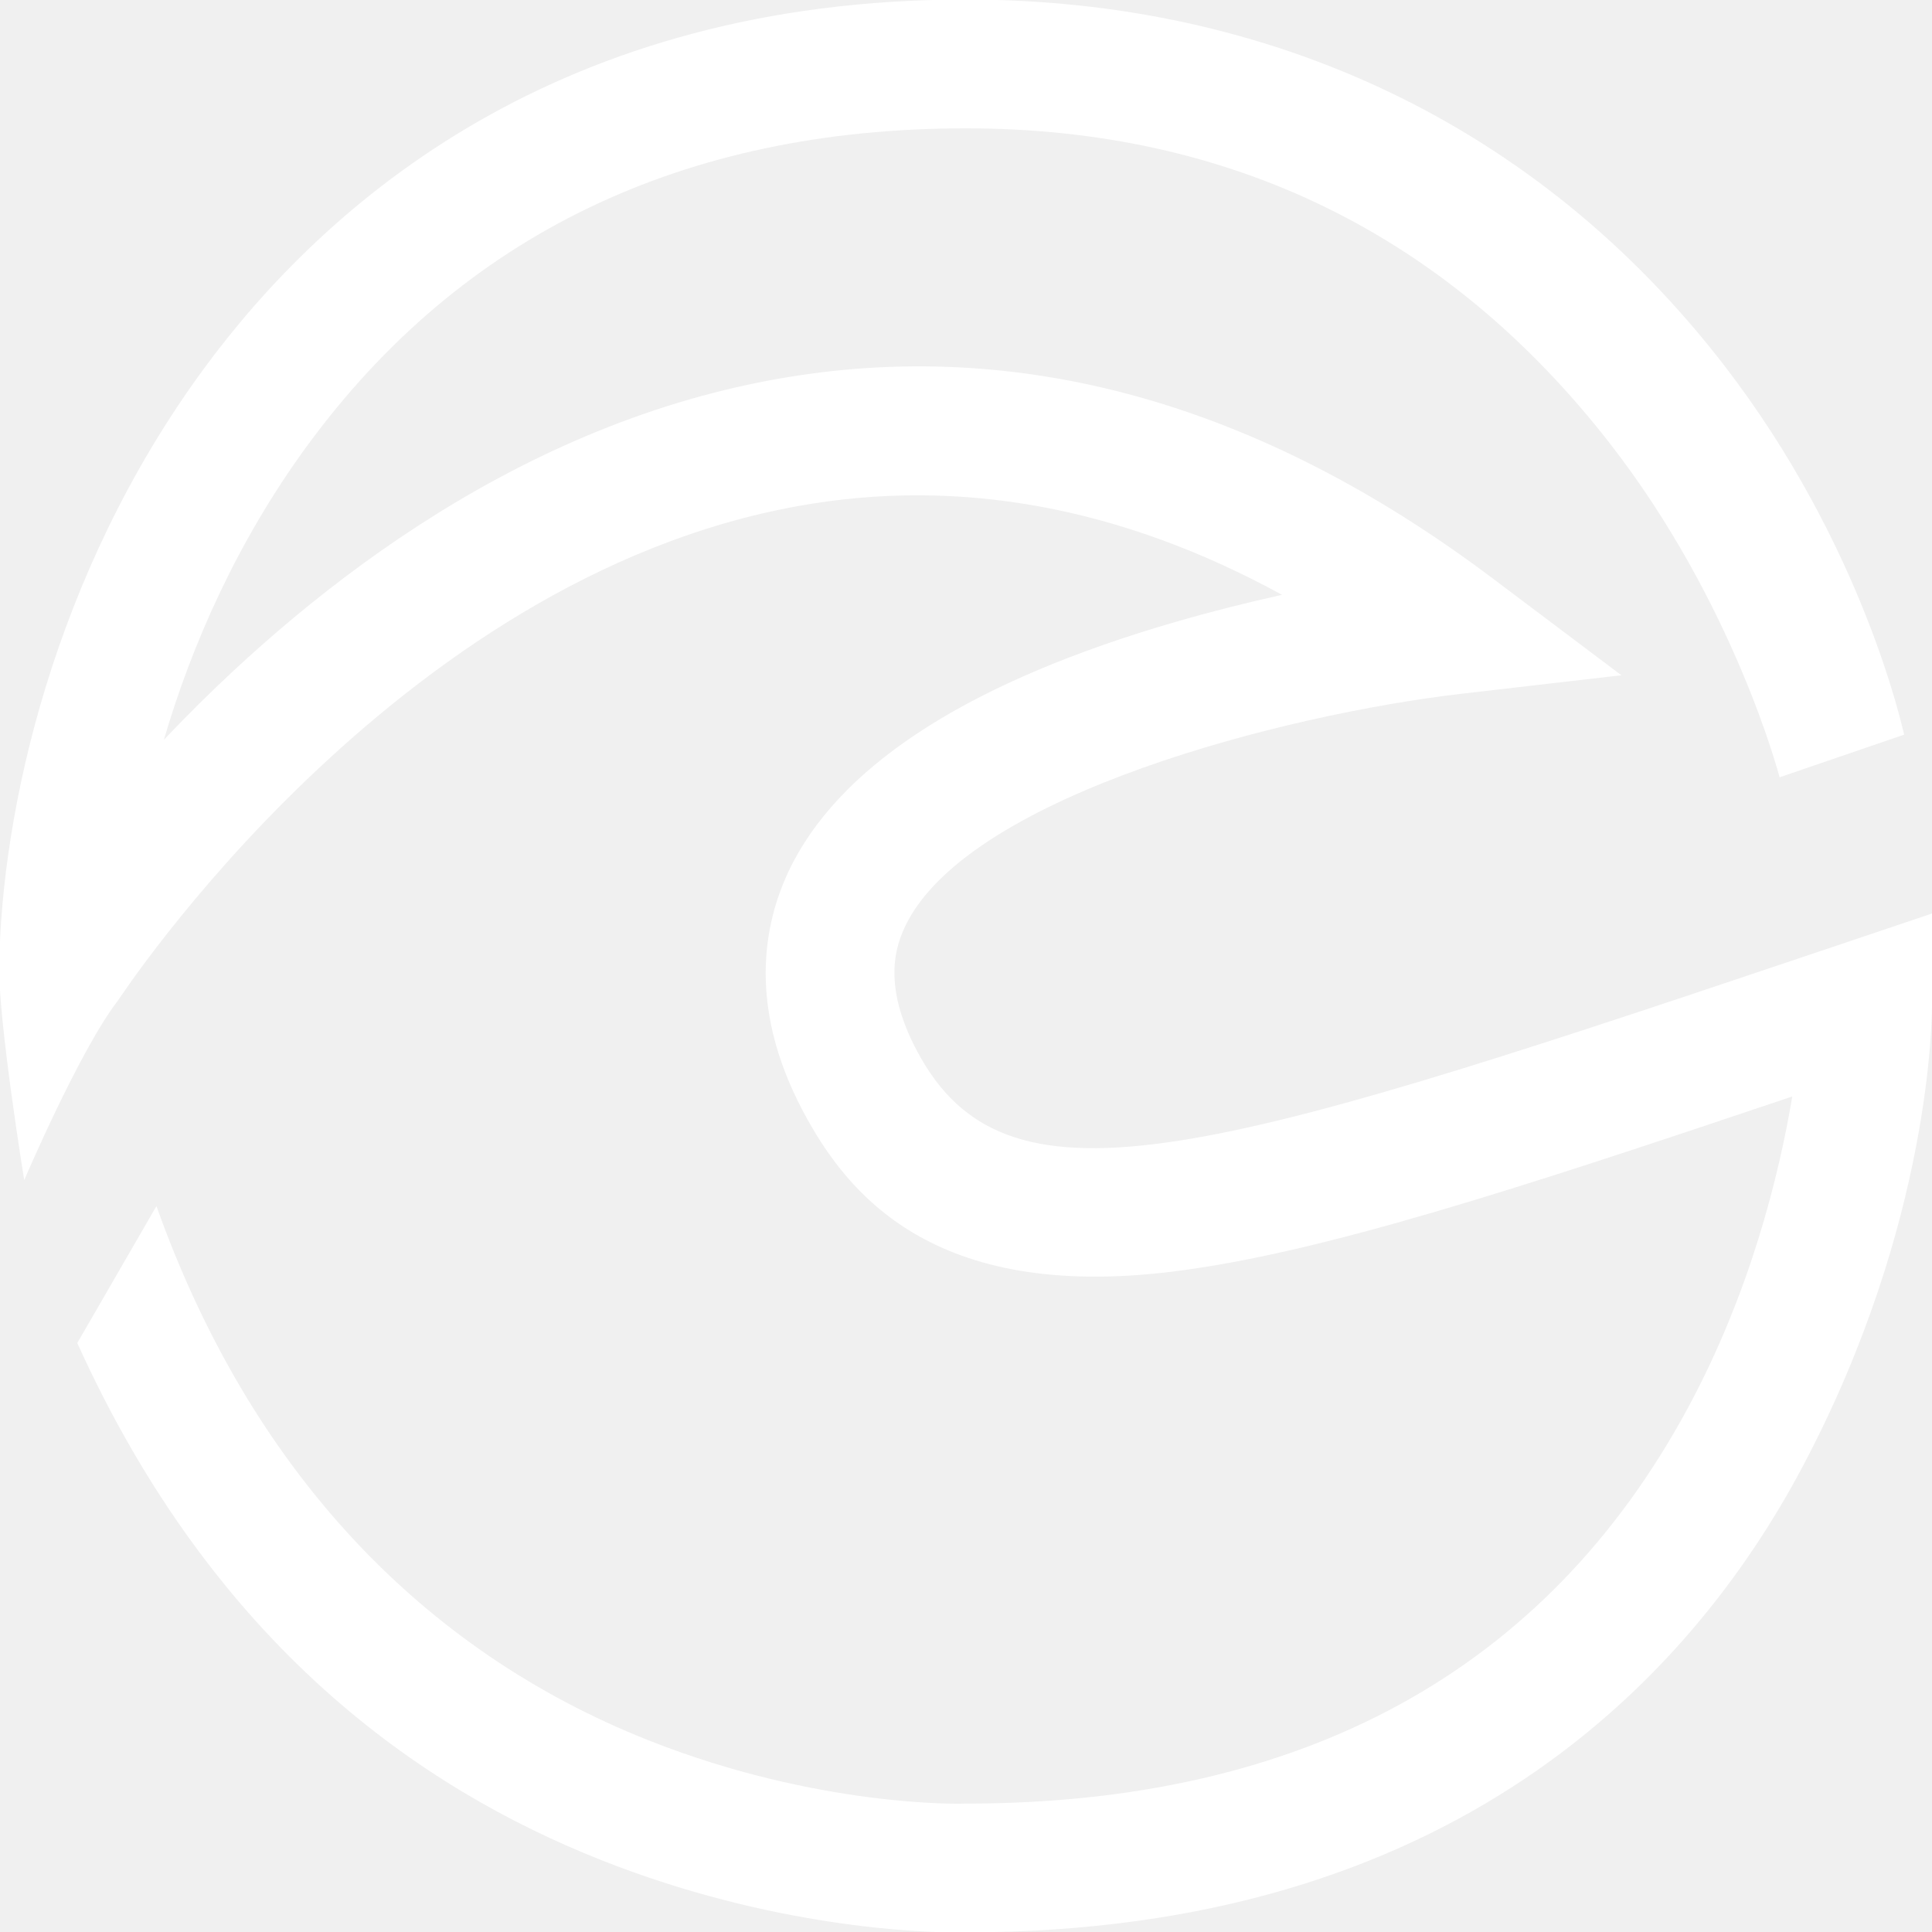
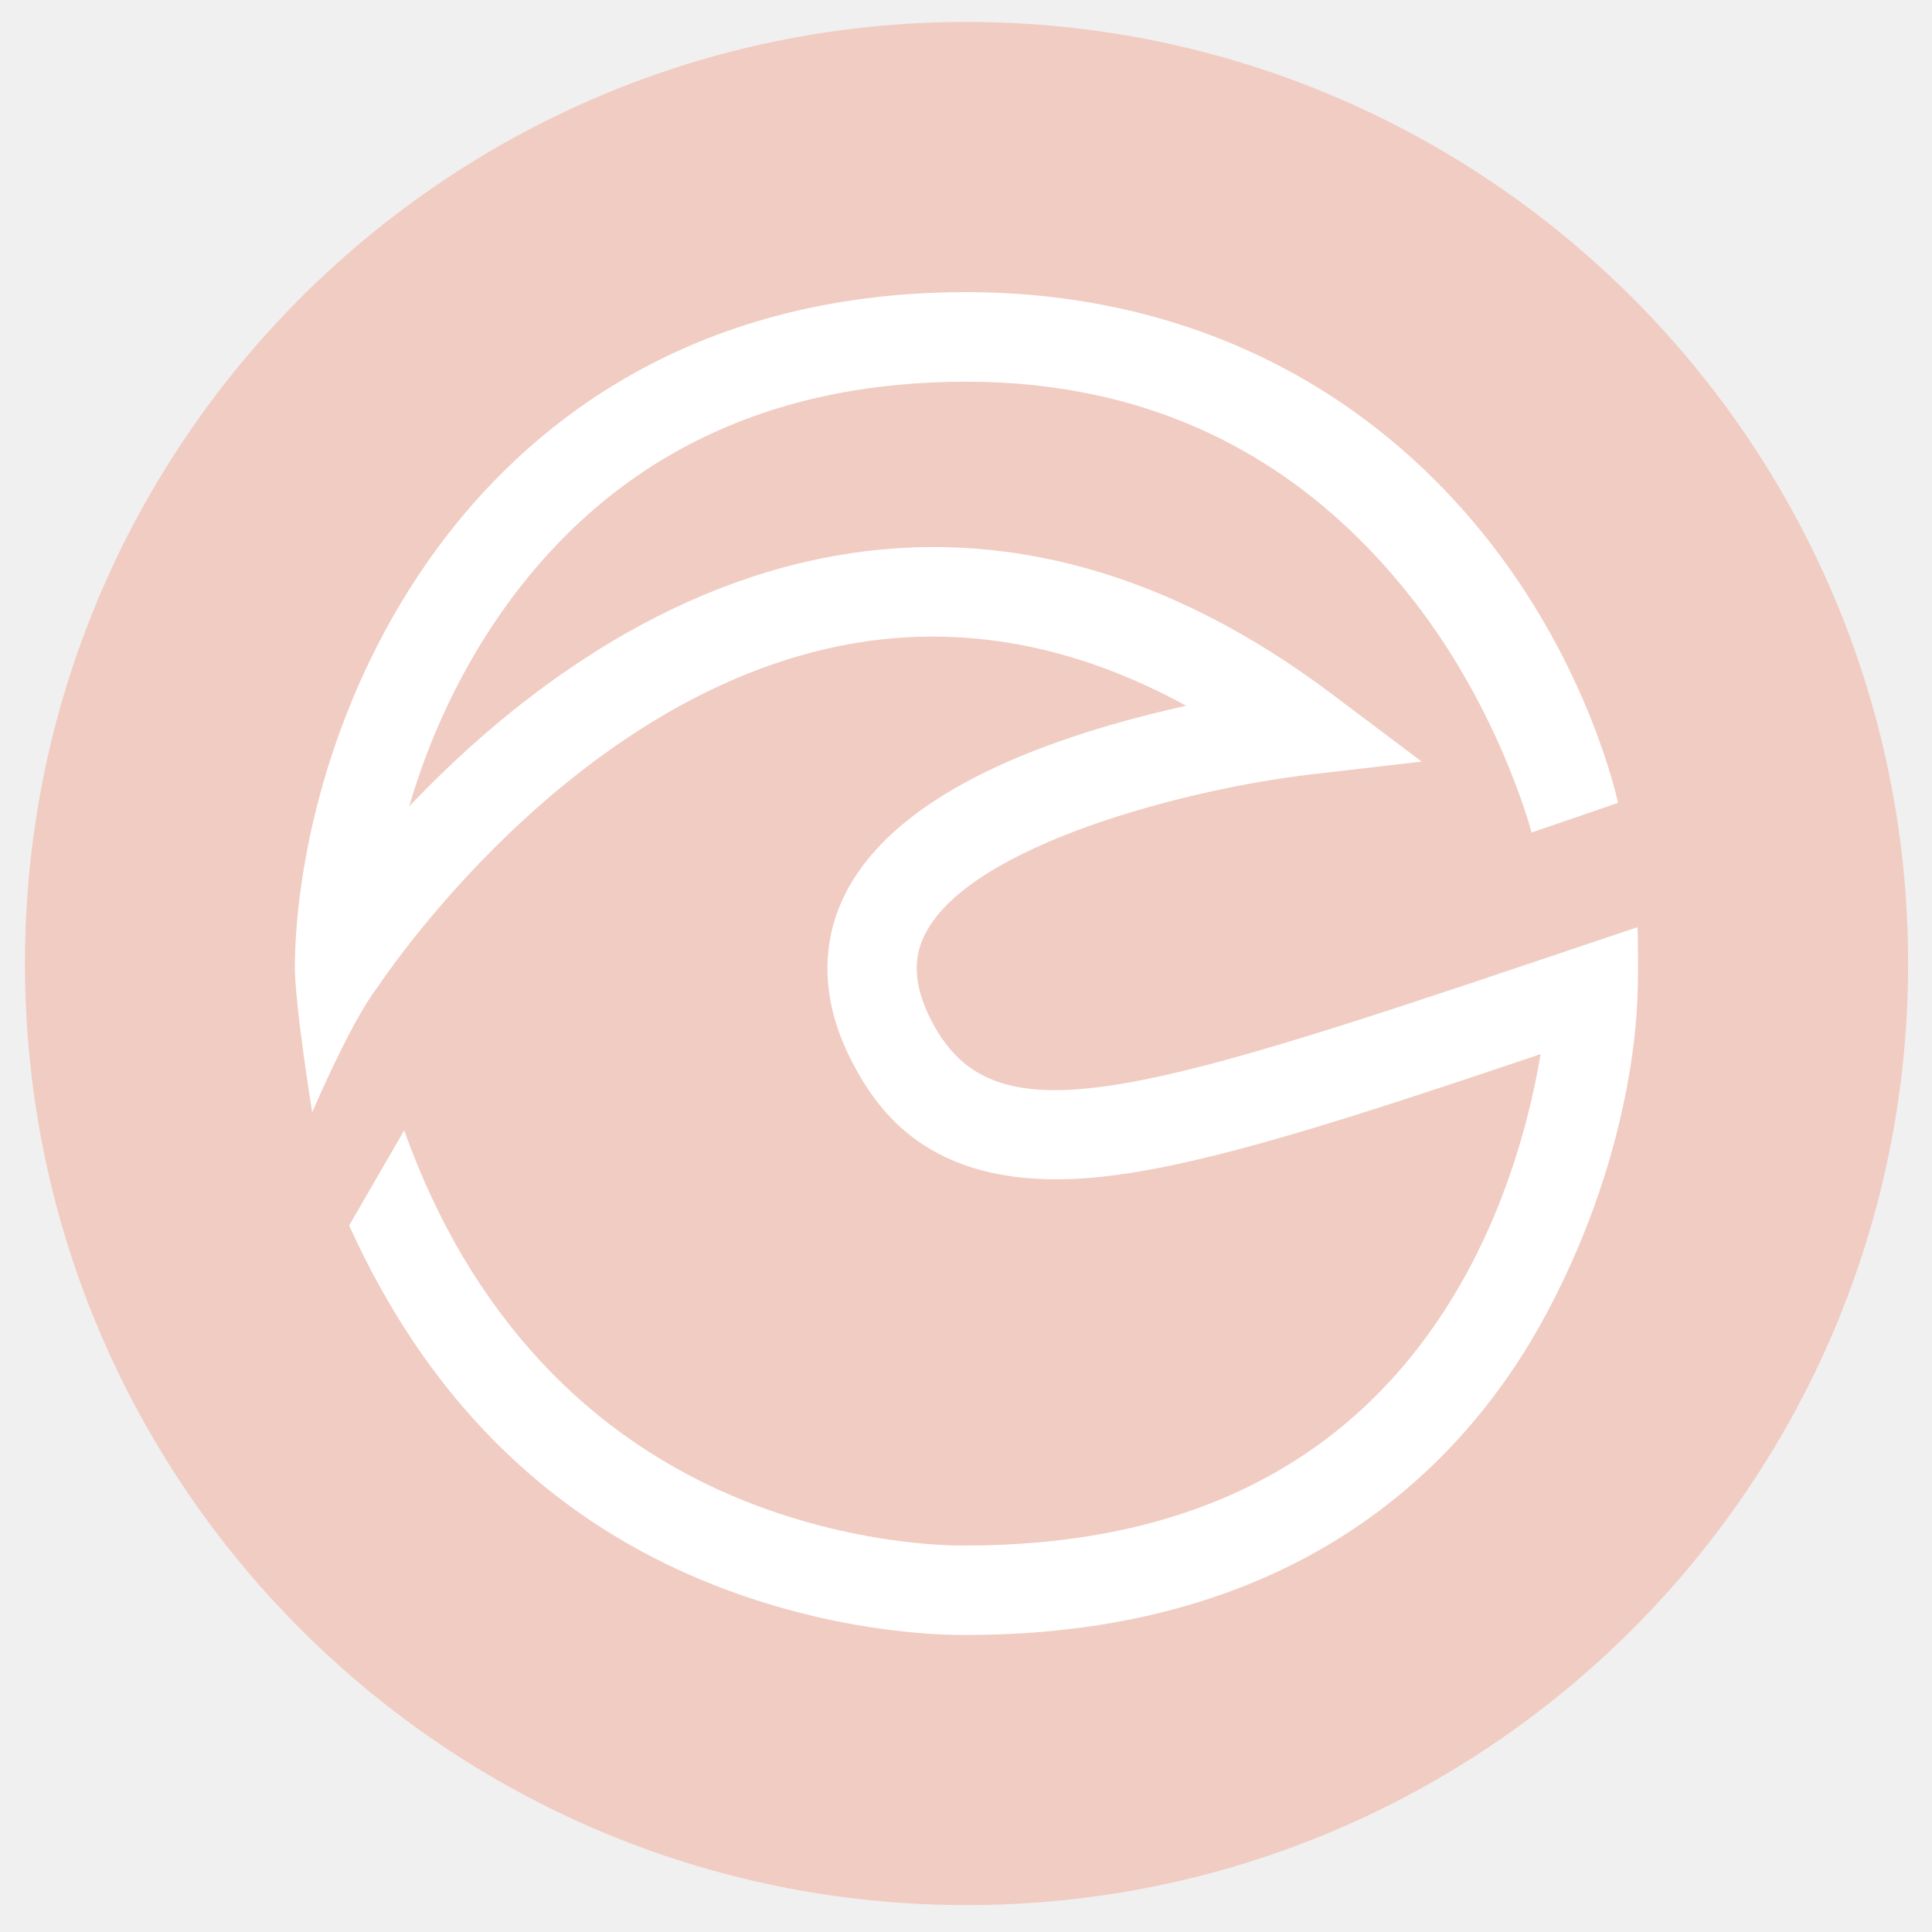
<svg xmlns="http://www.w3.org/2000/svg" version="1.1" id="Layer_1" x="0px" y="0px" viewBox="0 0 288 288" style="enable-background:new 0 0 288 288;" xml:space="preserve">
  <style type="text/css">
- 	.st0{fill:#FFFFFF;}
+ 	.st0{fill:#F1CCC2;}
+ 	.st1{fill:#FFFFFF;}
</style>
-   <path class="st0" d="M142.86,288.07c-5.74,0-27.8-0.72-53.26-10.8c-26.94-10.67-57.68-31.95-78.08-77.07l11.8-20.41  c13.99,39.27,39.51,66.23,73.34,79.63c25.36,10.05,46.76,9.46,46.96,9.45l0.32-0.01c50.25,0,86.45-19.79,107.58-58.81  c9.37-17.3,13.68-34.84,15.65-46.6c-40.59,13.66-70.37,23.44-92.67,26.14c-35.41,4.29-48.2-11.56-54.75-23.85  c-8.76-16.46-5.65-29.34-1.5-37.25c7.9-15.05,27.01-27.07,56.81-35.73c5.61-1.63,11.06-2.98,16.05-4.09  c-23.91-13.09-48.07-17.55-72.05-13.25c-60.45,10.82-101.05,73.17-101.5,73.76c-5.71,7.41-13.95,26.74-13.95,26.74  s-3.85-23.63-3.73-31.93c0.34-22.88,7.98-58.24,30.37-88.84C48.7,29.96,83.39-0.07,143.96-0.07c45.3,0,85.34,18.59,113.07,54.55  c20.69,26.83,26.52,53.91,26.82,55.03l-18.57,6.36c-0.07-0.24-6.77-25.96-25.3-49.77c-24.26-31.17-56.57-46.97-96.02-46.97  c-42.16,0-75.2,15.93-98.2,47.36c-10.34,14.13-17.17,29.57-21.33,43.79c19.75-20.83,51.31-46.6,91.26-53.76  c36.11-6.47,72.05,3.53,106.82,29.7l19.19,14.44l-23.86,2.76c-26.66,3.11-72.66,15.08-82.57,33.99c-1.88,3.58-3.77,9.48,1.45,19.3  c13.1,24.62,41.94,16.29,131.13-13.75l20.15-6.78c0,0,0.23,8.58,0.01,13.61c-0.06,1.41,0.08,32.2-19.24,68.73  c-16.81,31.78-52.35,69.49-124.69,69.53C143.85,288.06,143.44,288.07,142.86,288.07z" />
+   <circle class="st0" cx="144.08" cy="143.63" r="140.36" />
+   <path class="st1" d="M143.29,243.72c-3.99,0-19.31-0.5-37-7.5c-18.71-7.41-40.07-22.2-54.24-53.54l8.2-14.18  c9.72,27.28,27.45,46.01,50.95,55.32c17.62,6.98,32.48,6.57,32.62,6.56h0.22c34.91,0,60.06-13.75,74.74-40.86  c6.51-12.02,9.5-24.2,10.87-32.38c-28.2,9.49-48.89,16.28-64.38,18.16c-24.6,2.98-33.49-8.03-38.03-16.57  c-6.08-11.43-3.93-20.38-1.04-25.87c5.49-10.46,18.76-18.81,39.46-24.82c3.9-1.13,7.68-2.07,11.15-2.84  c-16.61-9.09-33.39-12.19-50.06-9.21c-41.99,7.52-70.2,50.83-70.52,51.24c-3.97,5.15-9.69,18.58-9.69,18.58s-2.68-16.41-2.59-22.18  c0.24-15.9,5.54-40.46,21.1-61.72c12.81-17.5,36.91-38.36,78.98-38.36c31.47,0,59.29,12.91,78.55,37.9  c14.37,18.64,18.43,37.45,18.63,38.23l-12.9,4.42c-0.05-0.17-4.7-18.03-17.58-34.57c-16.85-21.65-39.3-32.63-66.7-32.63  c-29.29,0-52.24,11.07-68.22,32.9c-7.18,9.81-11.93,20.54-14.82,30.42c13.72-14.47,35.64-32.38,63.4-37.35  c25.09-4.49,50.05,2.45,74.21,20.63l13.33,10.03l-16.57,1.92c-18.52,2.16-50.47,10.48-57.36,23.61c-1.3,2.49-2.62,6.59,1.01,13.41  c9.1,17.1,29.14,11.32,91.1-9.55l14-4.71c0,0,0.16,5.96,0.01,9.45c-0.04,0.98,0.06,22.37-13.37,47.75  c-11.68,22.08-36.37,48.27-86.62,48.31C143.98,243.71,143.69,243.72,143.29,243.72z" />
</svg>
